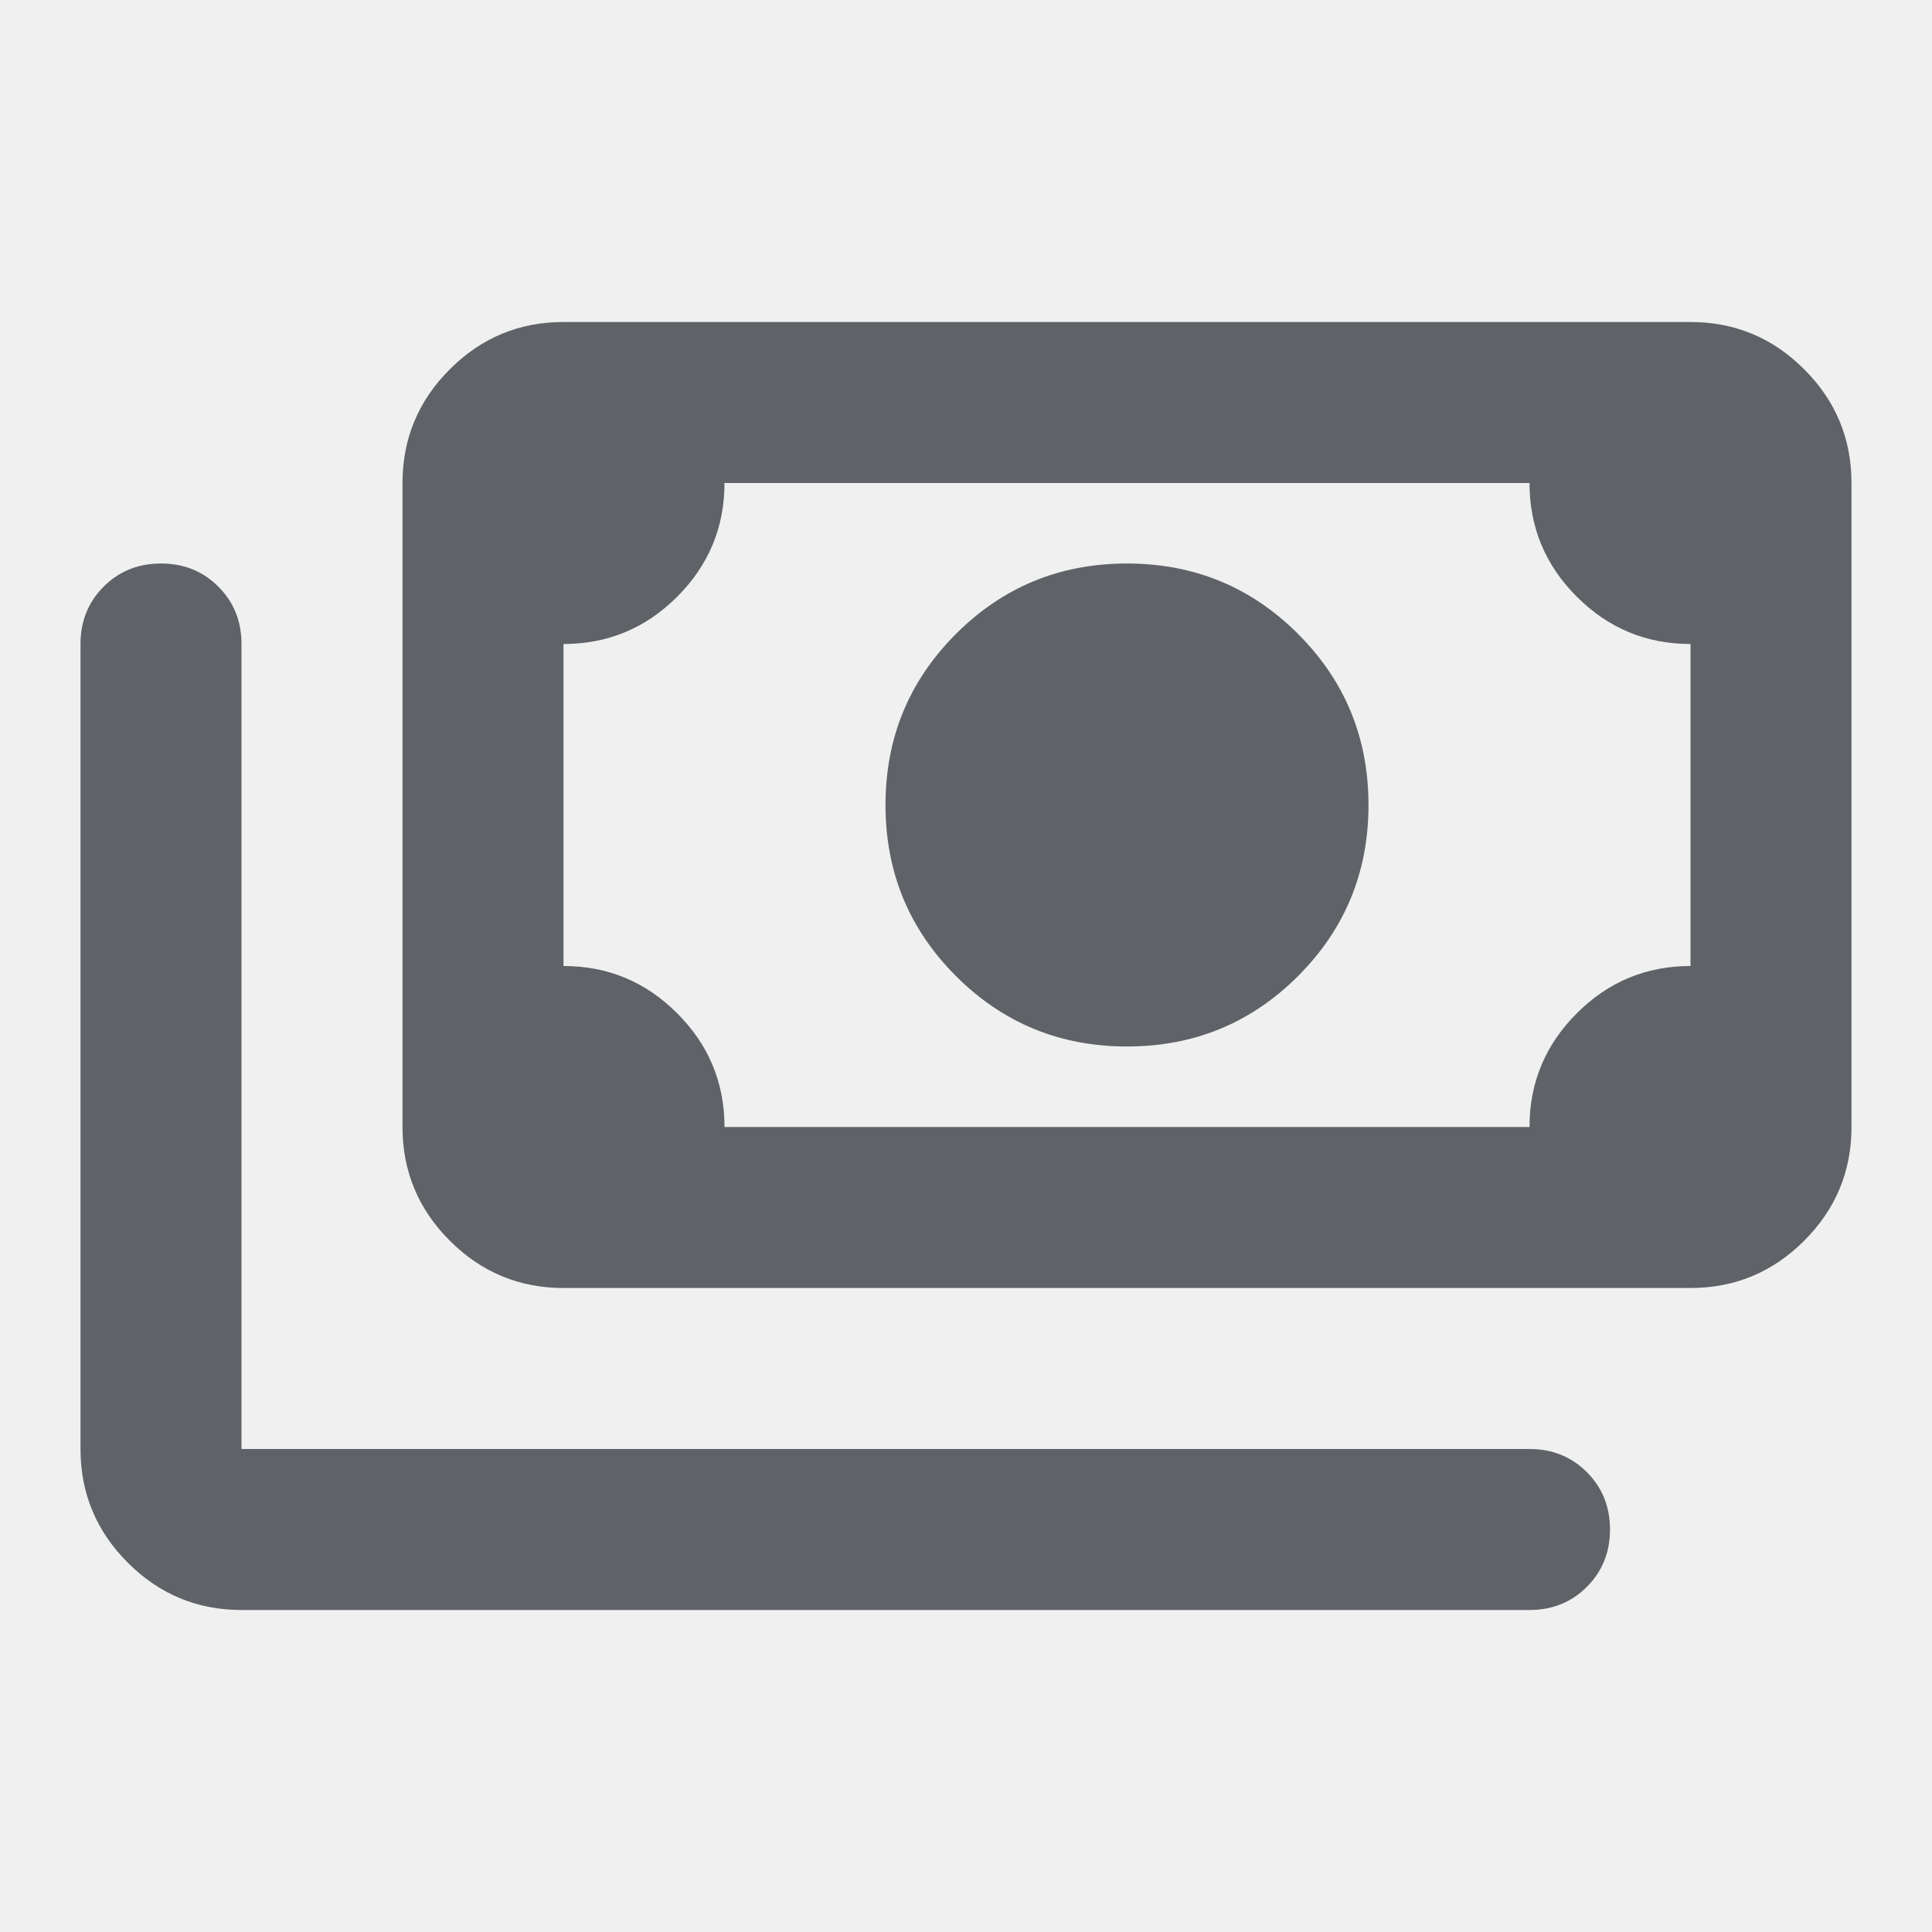
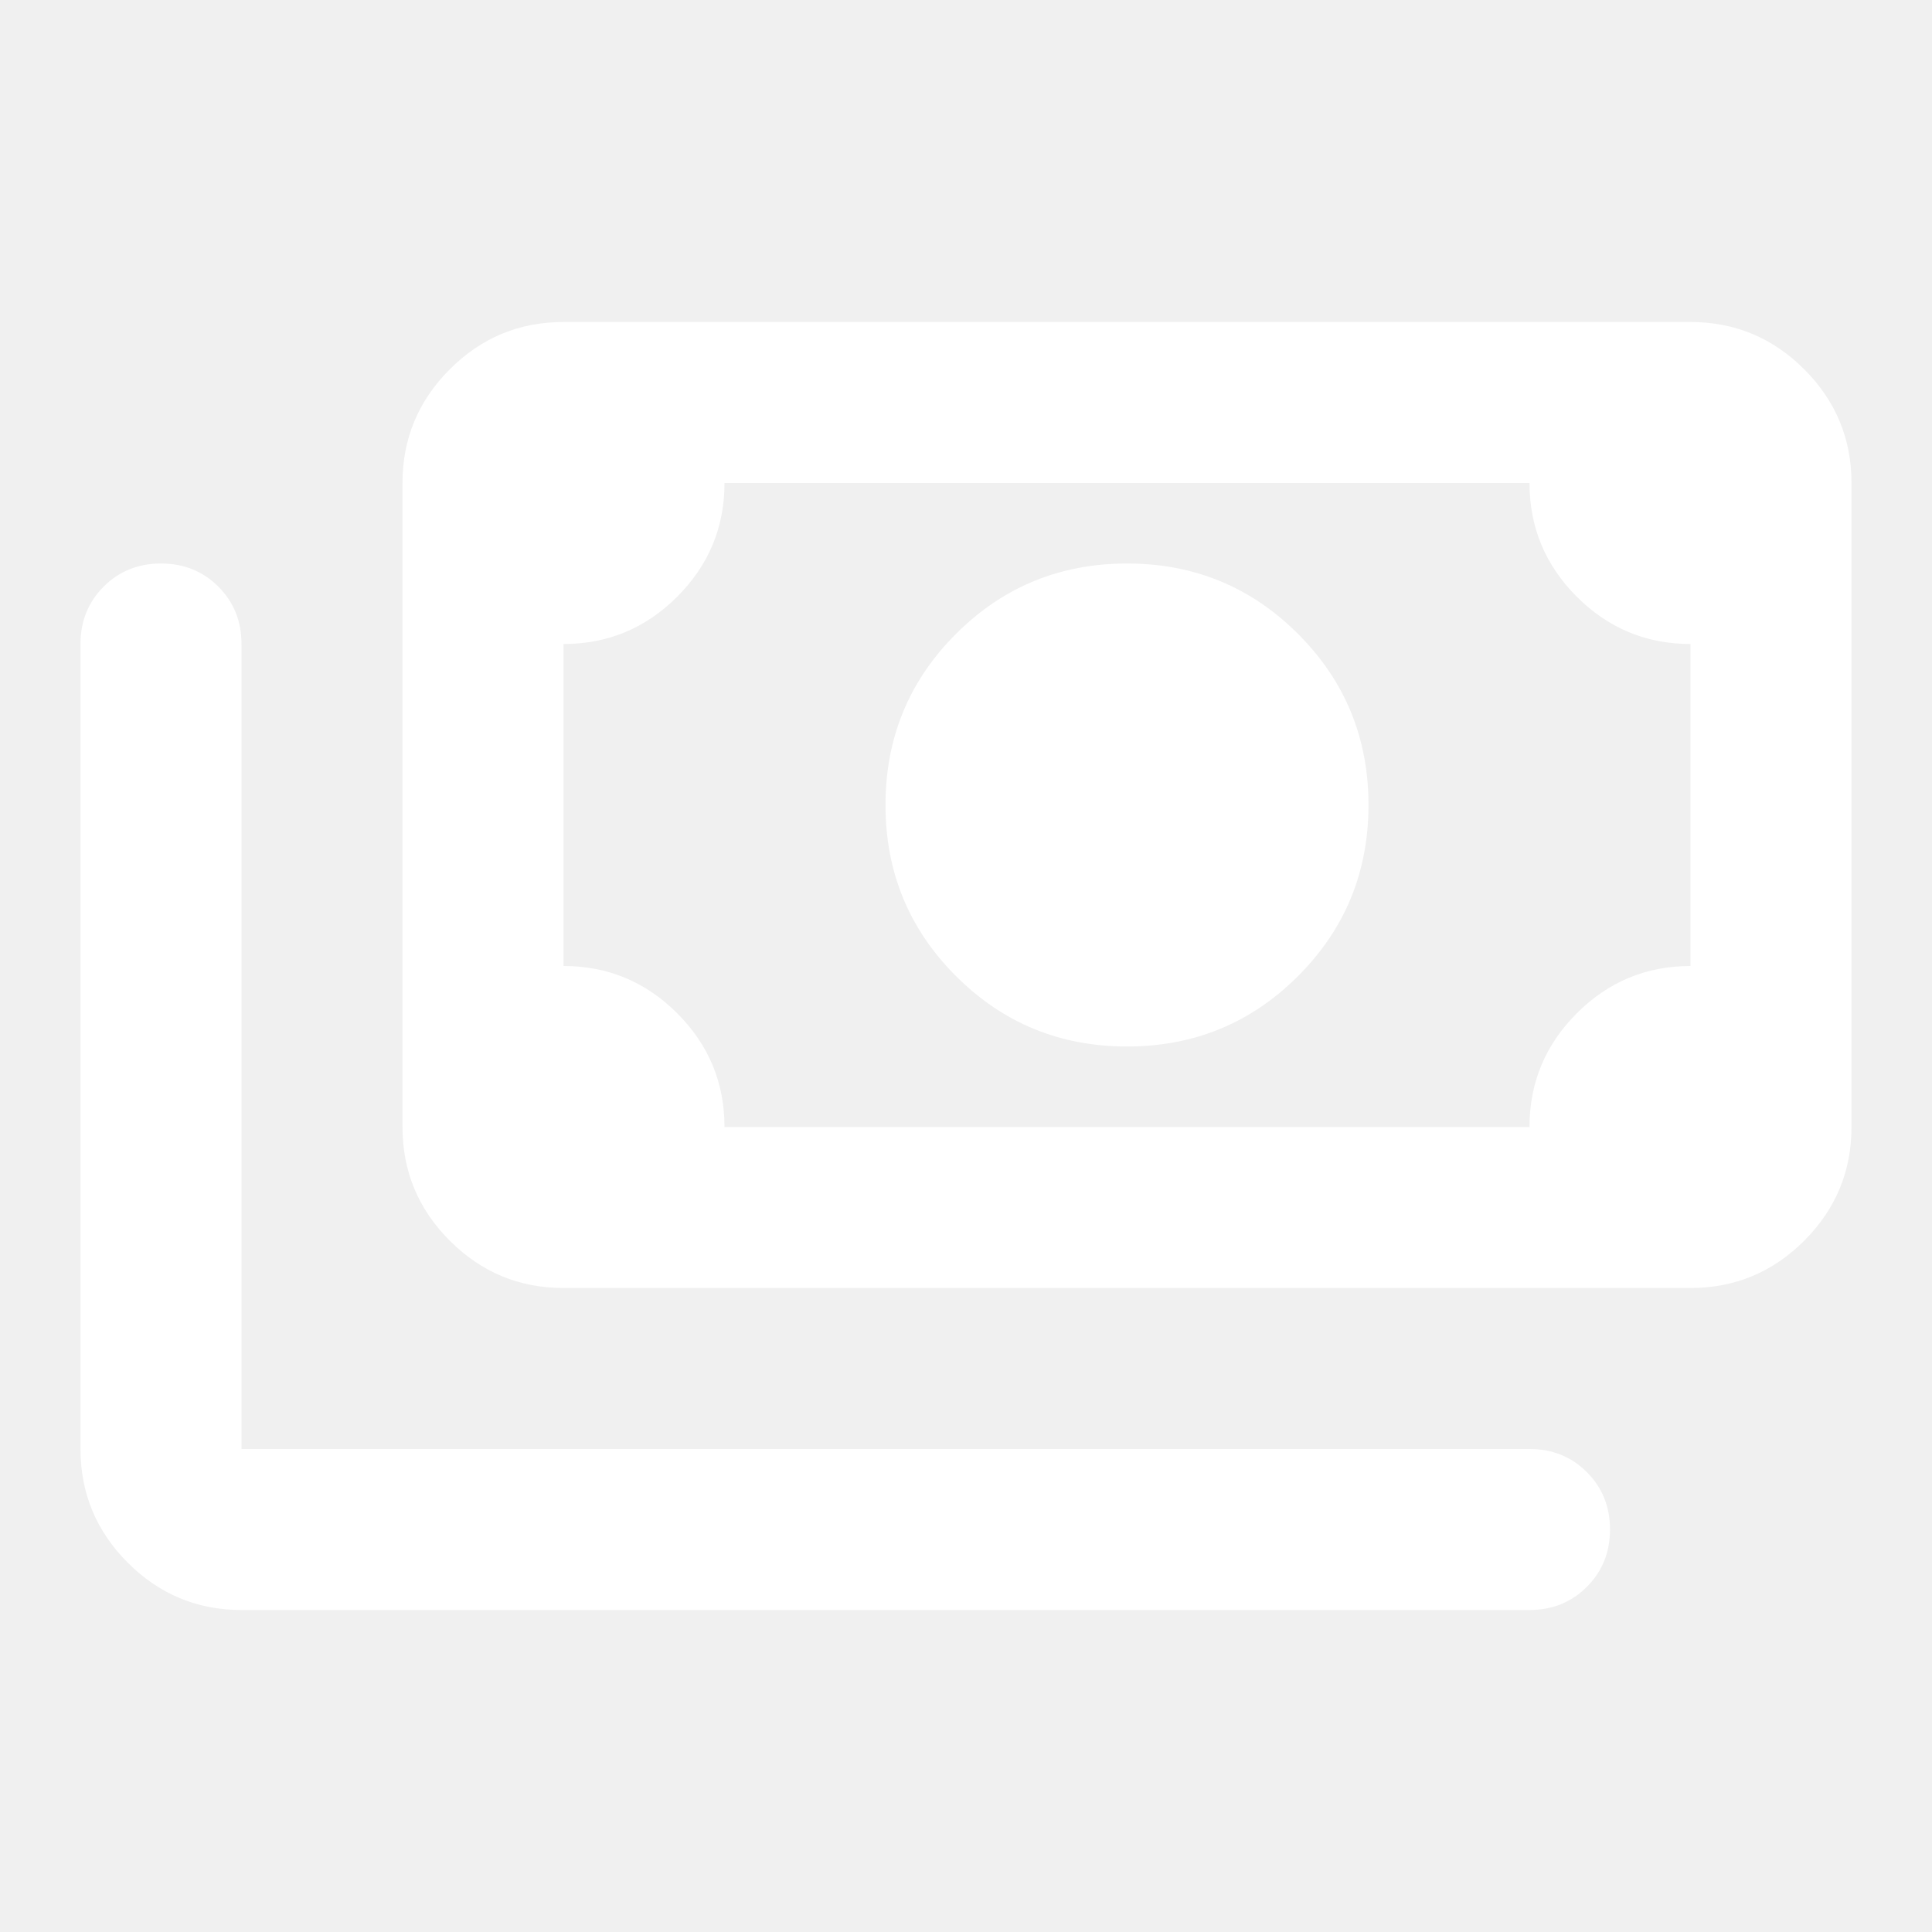
- <svg xmlns="http://www.w3.org/2000/svg" height="24px" viewBox="0 -960 960 960" width="24px" fill="#5f6368">
+ <svg xmlns="http://www.w3.org/2000/svg" height="24px" viewBox="0 -960 960 960" width="24px" fill="#ffffff">
  <path d="M560-440q-50 0-85-35t-35-85q0-50 35-85t85-35q50 0 85 35t35 85q0 50-35 85t-85 35ZM280-320q-33 0-56.5-23.5T200-400v-320q0-33 23.5-56.5T280-800h560q33 0 56.5 23.5T920-720v320q0 33-23.5 56.5T840-320H280Zm80-80h400q0-33 23.5-56.5T840-480v-160q-33 0-56.5-23.5T760-720H360q0 33-23.5 56.5T280-640v160q33 0 56.5 23.5T360-400Zm400 240H120q-33 0-56.5-23.5T40-240v-400q0-17 11.5-28.5T80-680q17 0 28.5 11.5T120-640v400h640q17 0 28.5 11.5T800-200q0 17-11.5 28.5T760-160ZM280-400v-320 320Z" />
</svg>
